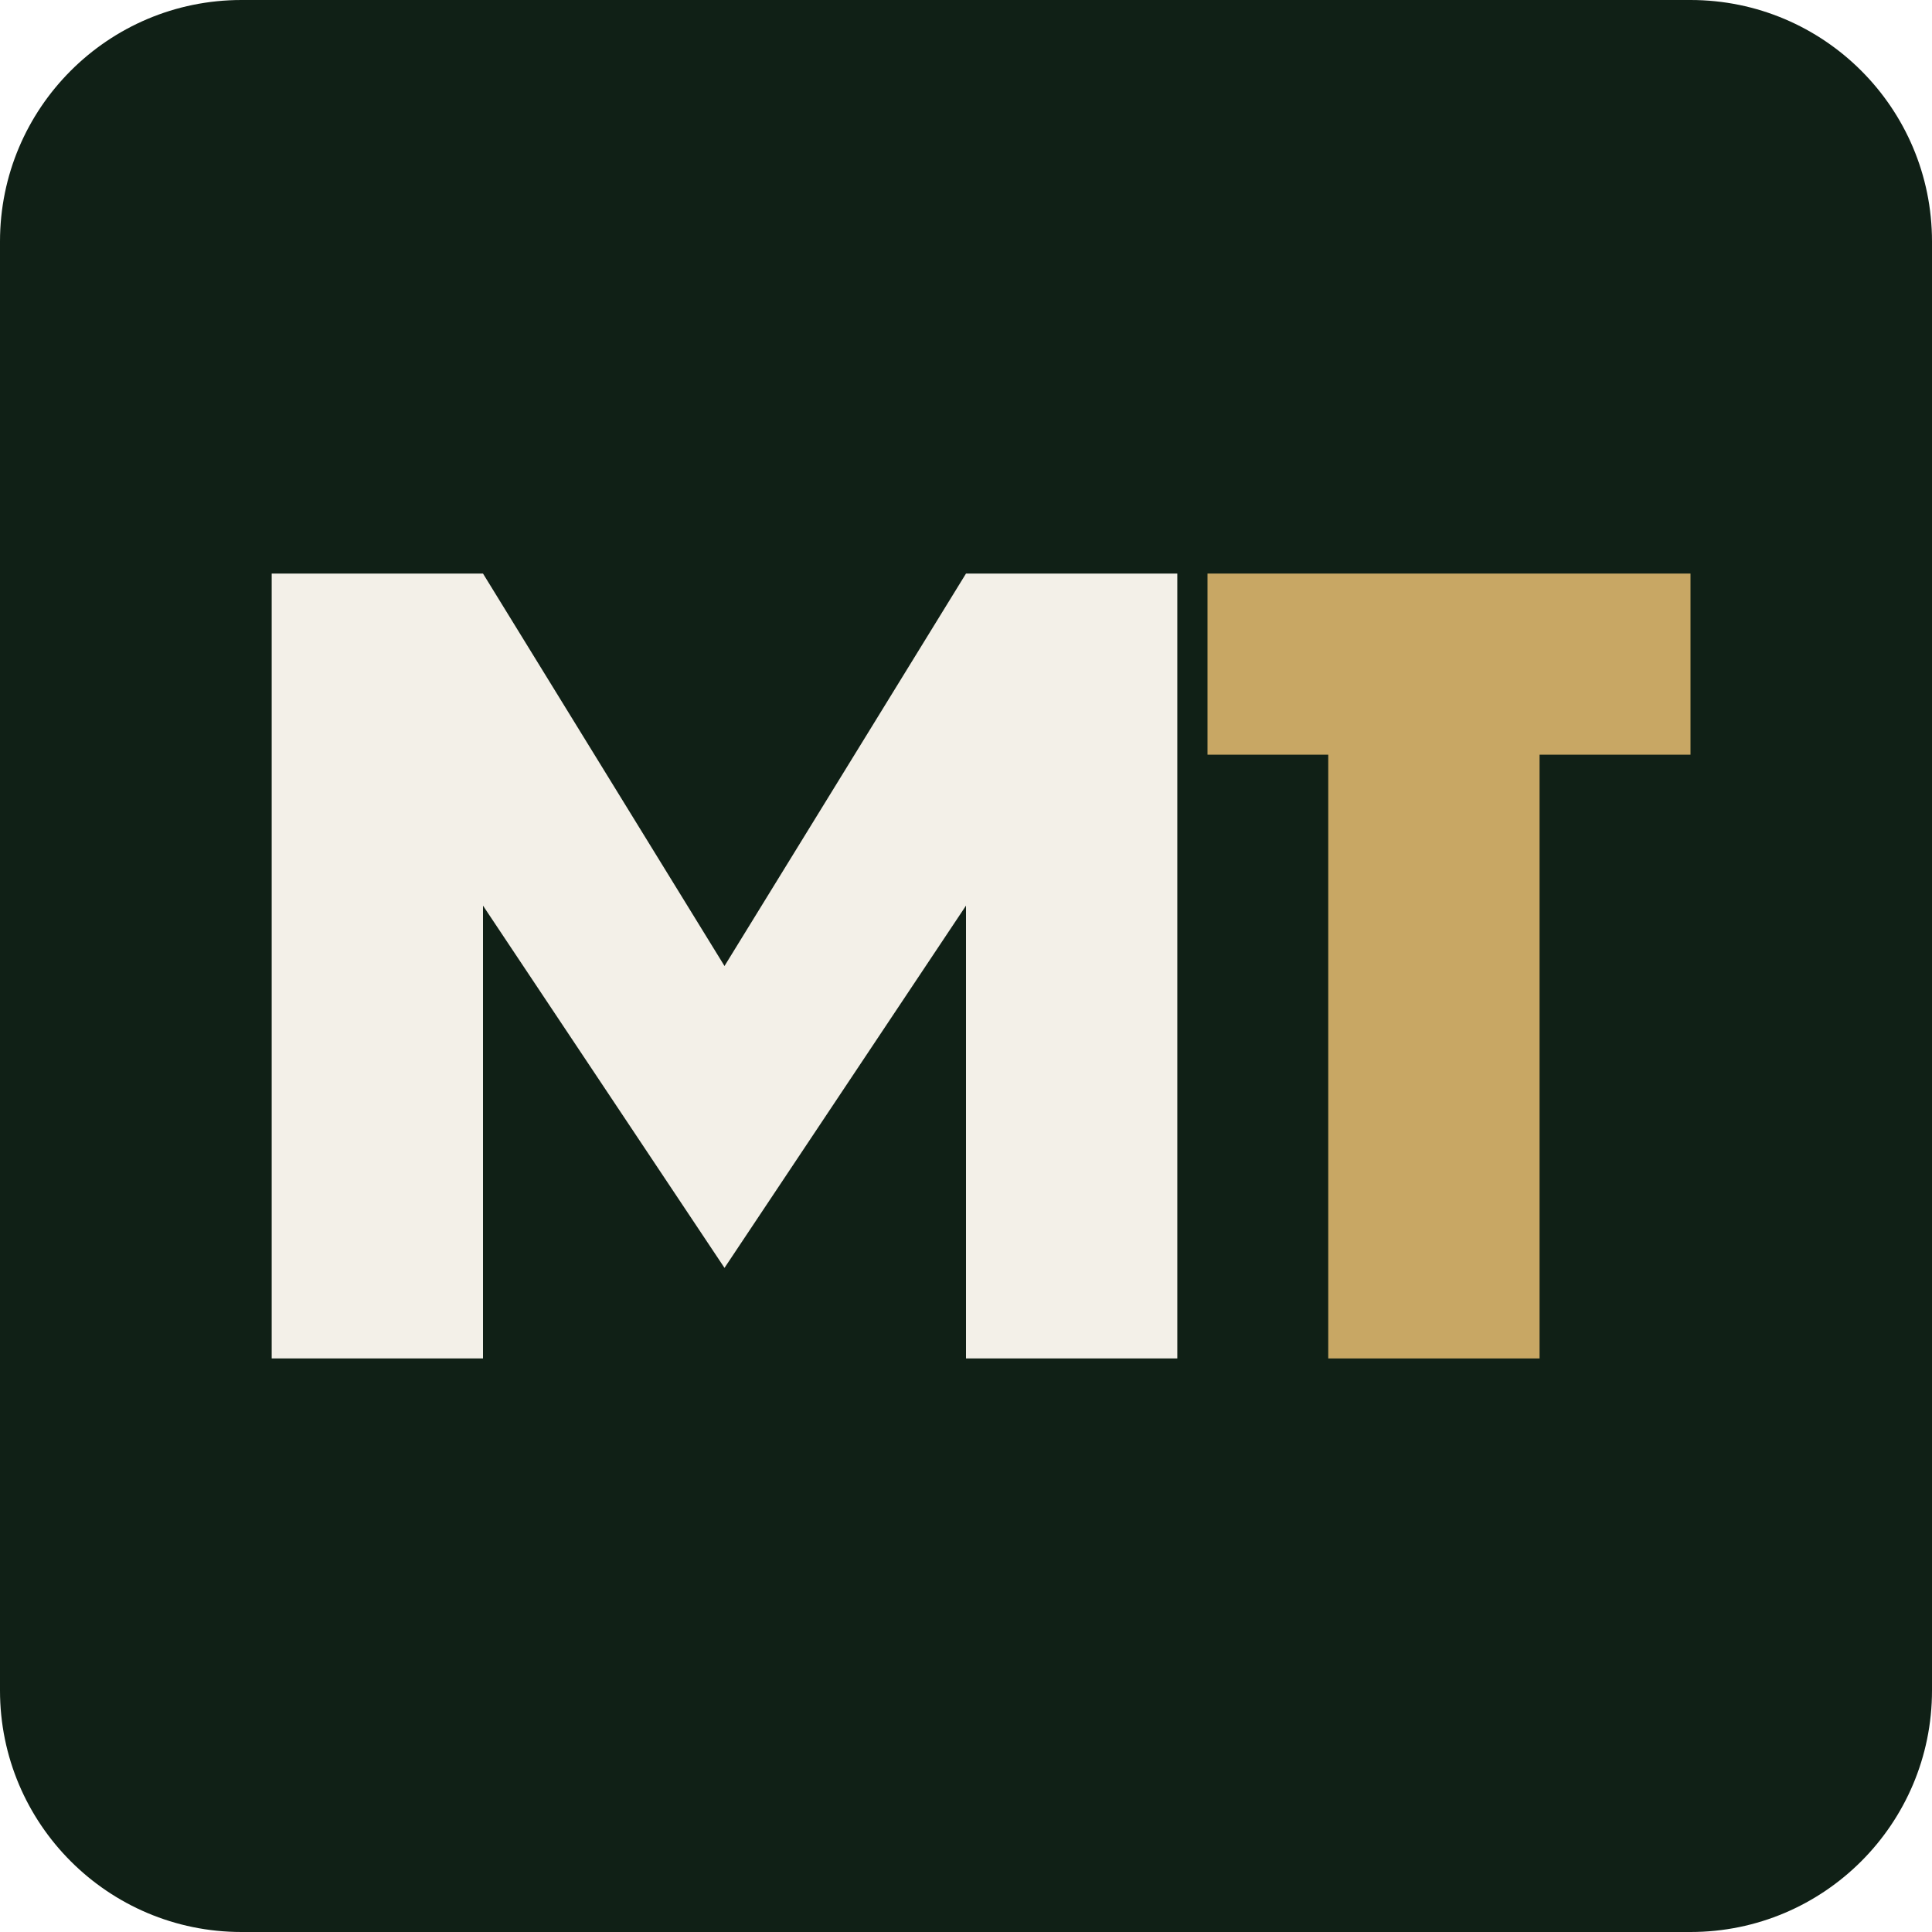
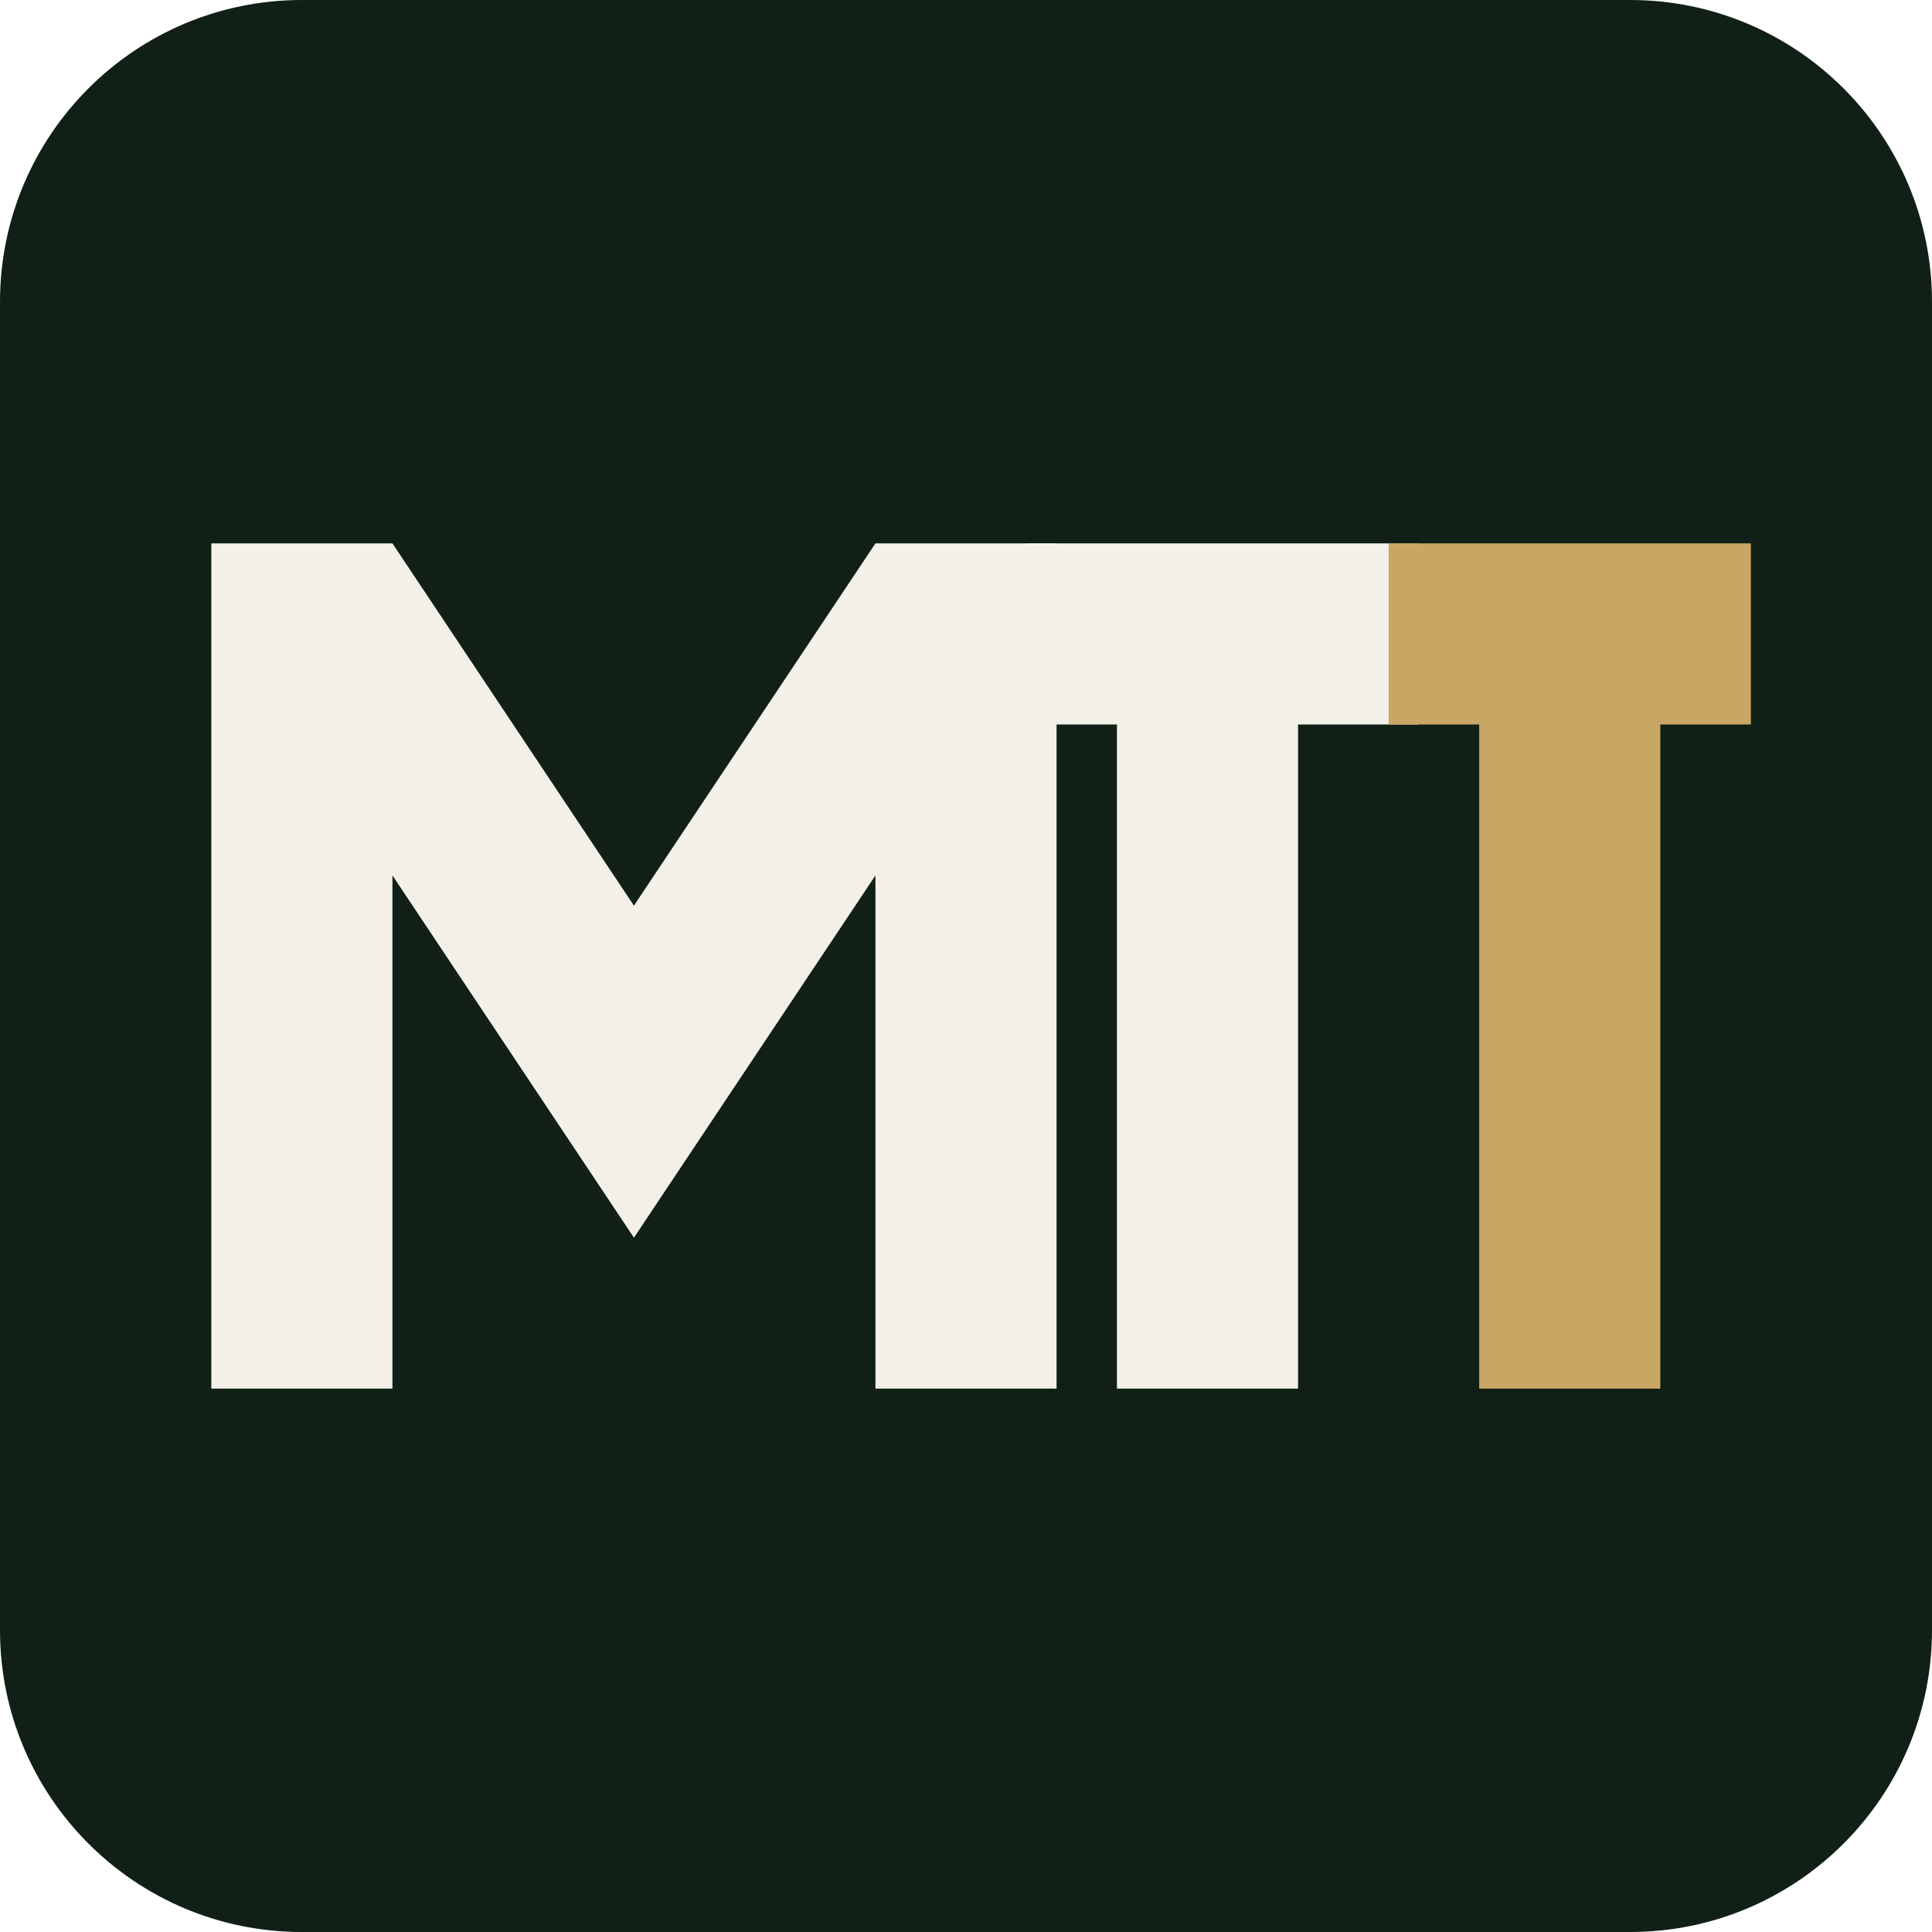
- <svg xmlns="http://www.w3.org/2000/svg" viewBox="0 0 64 64">
-   <rect width="64" height="64" rx="8" fill="#102016" />
-   <path d="M9 45V19h7l8 13 8-13h7v26h-7V30l-8 12-8-12v15H9Z" fill="#F3F0E8" />
-   <path d="M40 19h16v6h-5v20h-7V25h-4v-6Z" fill="#C8A764" />
+ <svg xmlns="http://www.w3.org/2000/svg" viewBox="0 0 64 64" role="img" aria-label="MTT">
+   <rect width="64" height="64" rx="10" fill="#102016" />
+   <path d="M7 46V18h6l8 12 8-12h6v28h-6V29l-8 12-8-12v17H7Z" fill="#F3F0E8" />
+   <path d="M34 18h13v6h-4v22h-6V24h-3v-6Z" fill="#F3F0E8" />
+   <path d="M46 18h12v6h-3v22h-6V24h-3v-6Z" fill="#C8A764" />
</svg>
